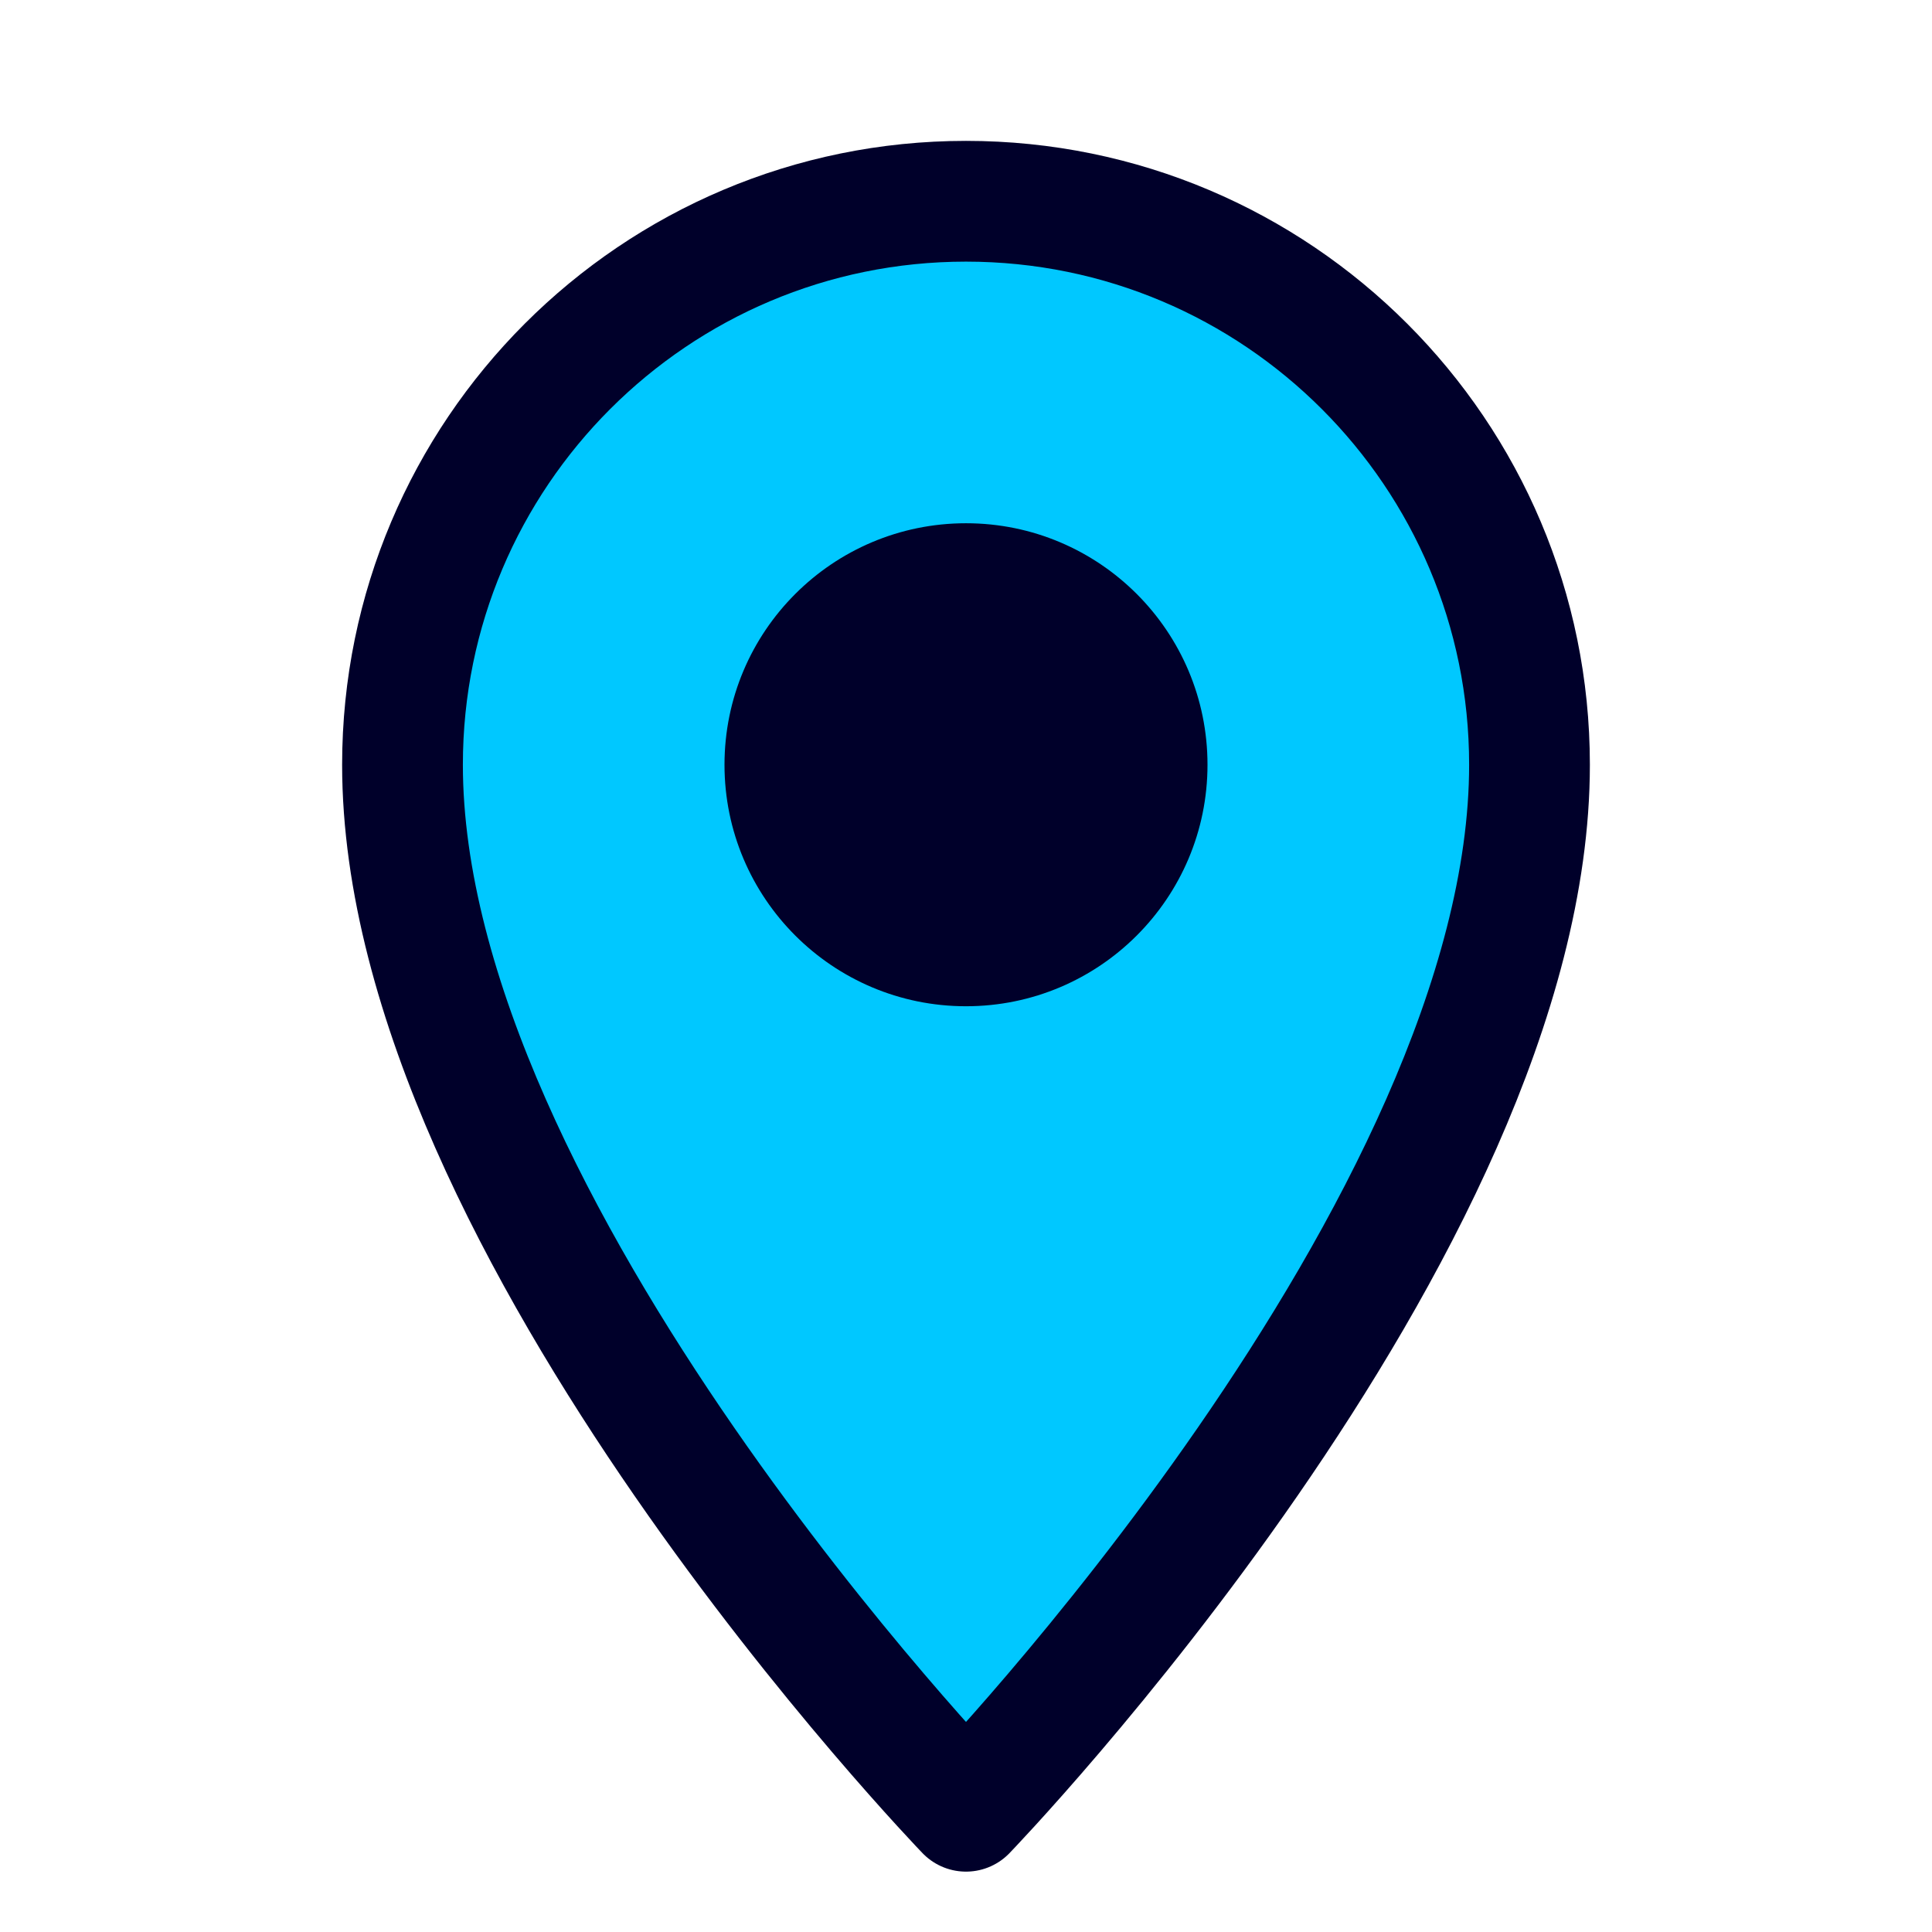
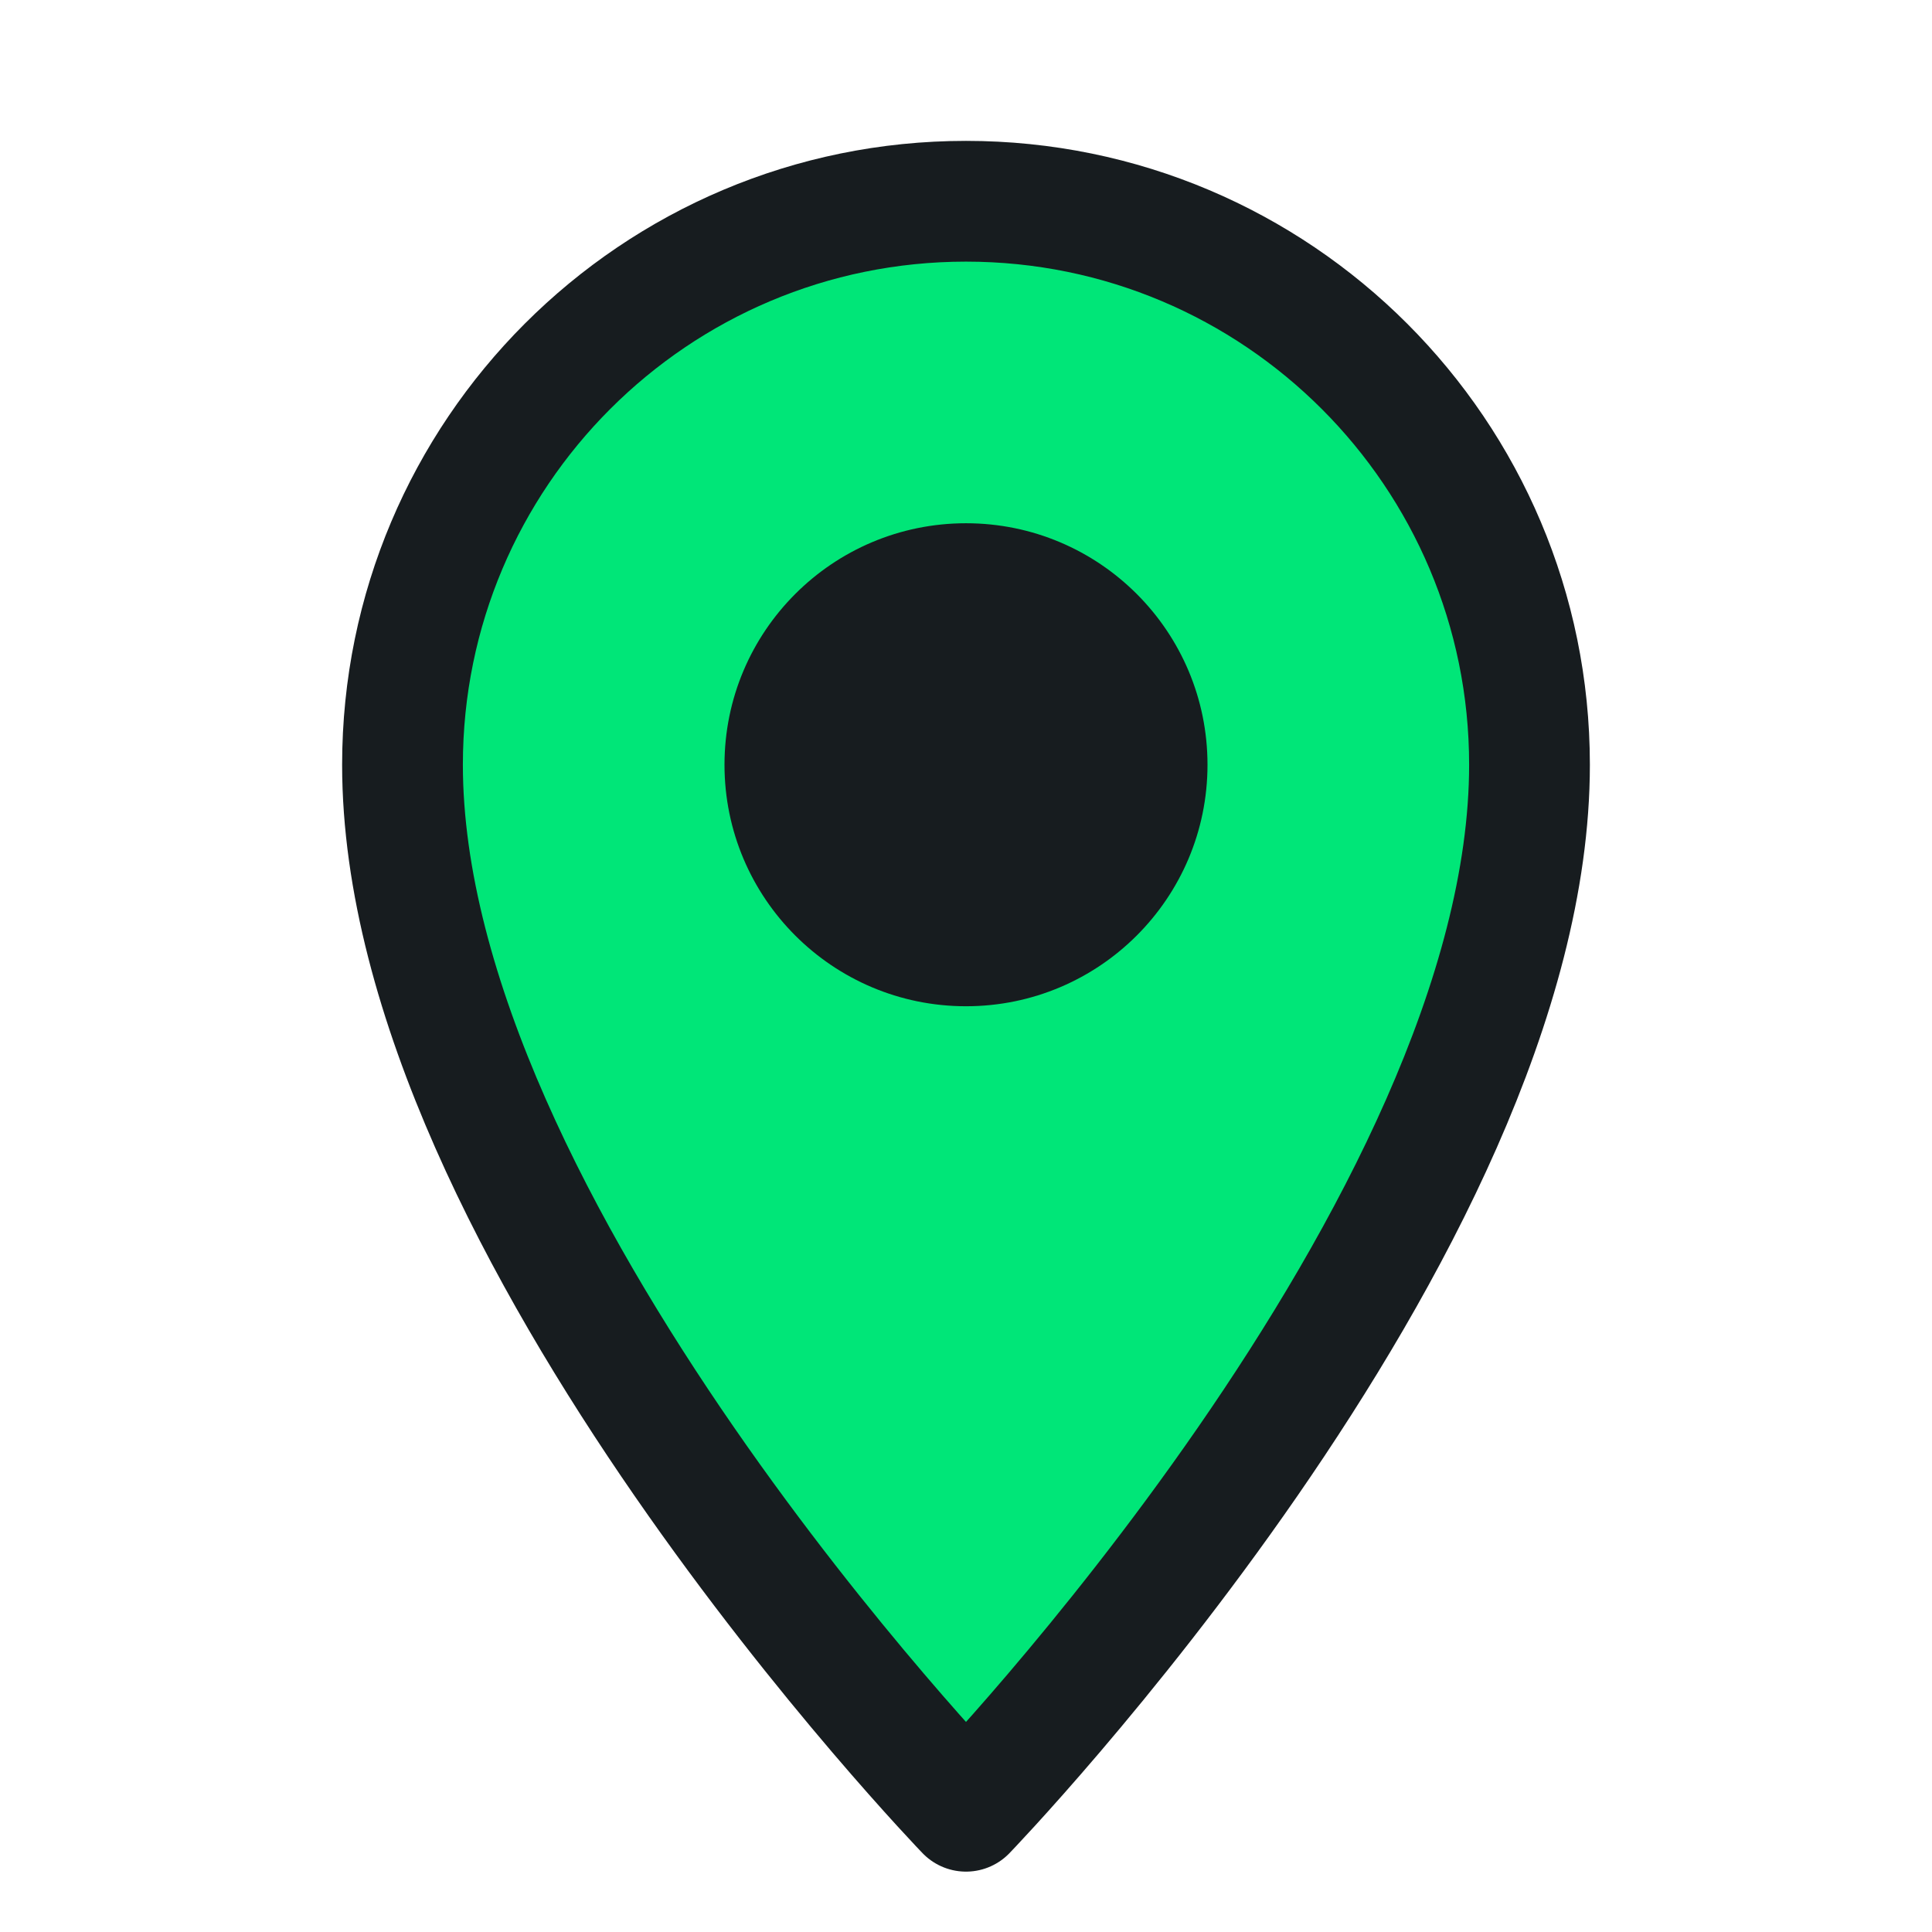
<svg xmlns="http://www.w3.org/2000/svg" viewBox="0 0 48 48">
-   <path d="M24 45C24 45 10 30.5 10 19A14 14 0 0 1 38 19C38 30.5 24 45 24 45Z" fill="#00c8ff" stroke="#00002a" stroke-width="3" stroke-linejoin="round" />
-   <circle cx="24" cy="19" r="6" fill="#00002a" />
+   <path d="M24 45C24 45 10 30.5 10 19A14 14 0 0 1 38 19C38 30.5 24 45 24 45Z" fill="#00e678" stroke="#171c1f" stroke-width="3" stroke-linejoin="round" />
+   <circle cx="24" cy="19" r="6" fill="#171c1f" />
</svg>
